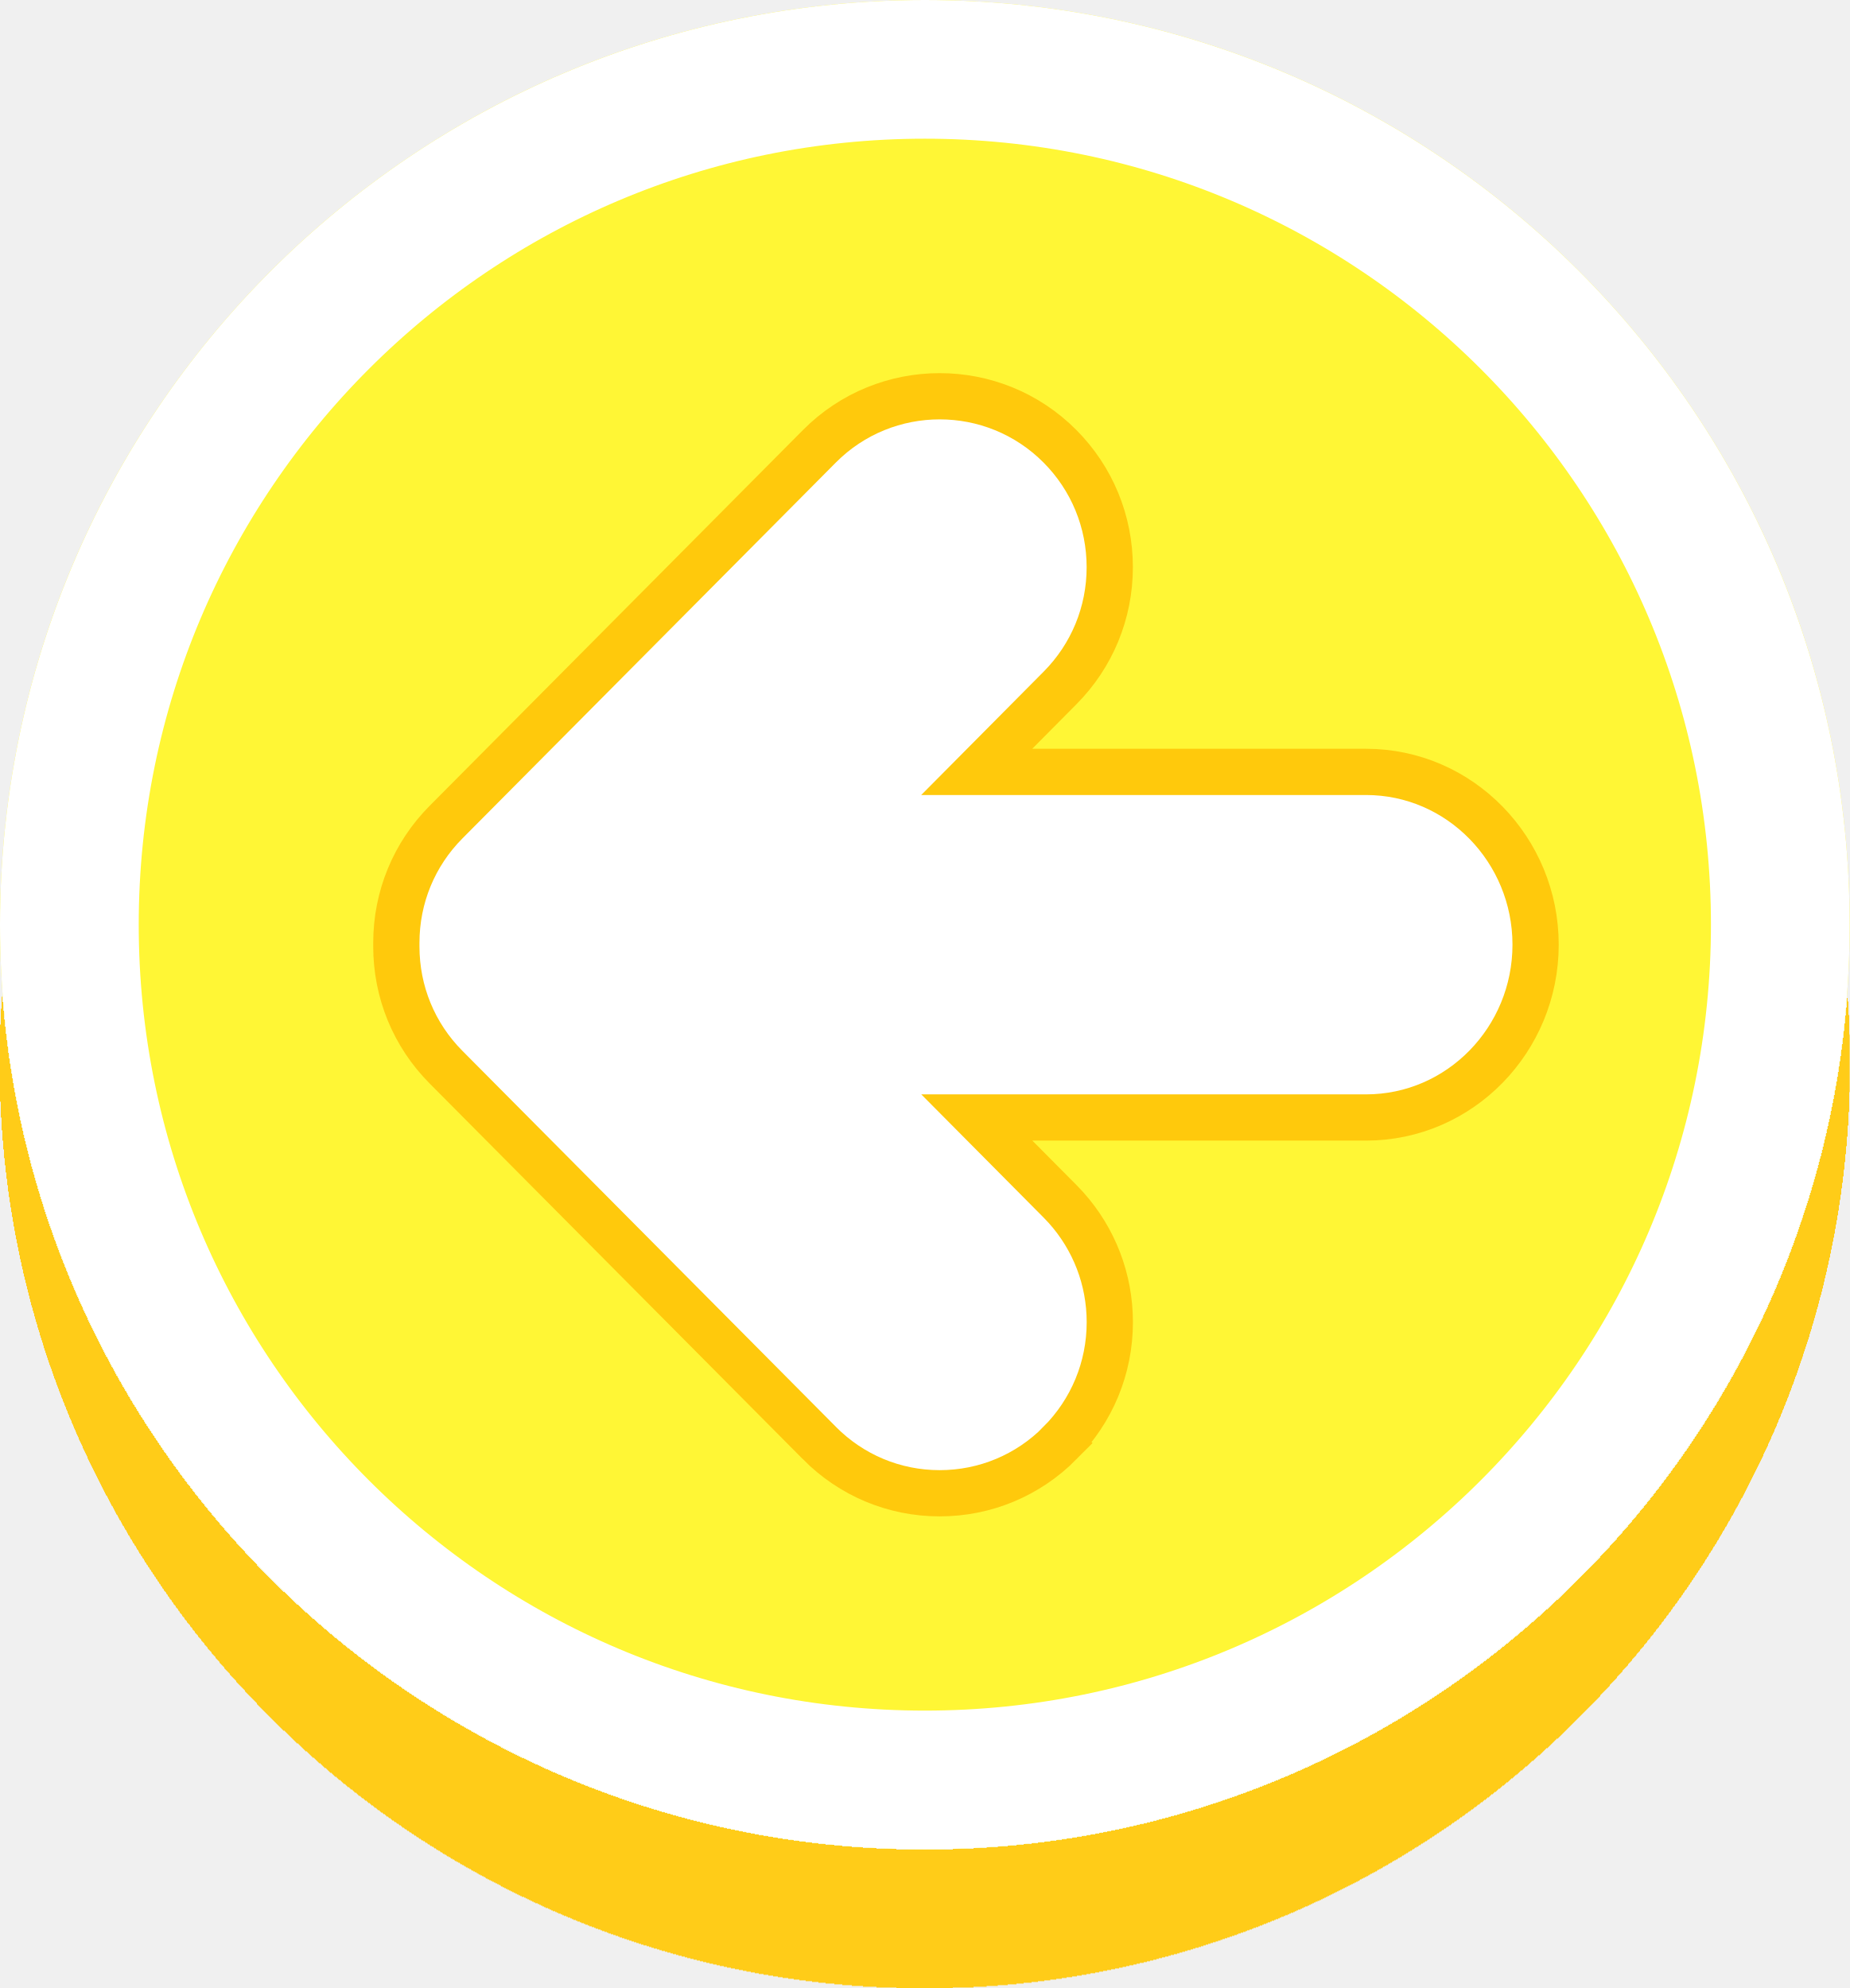
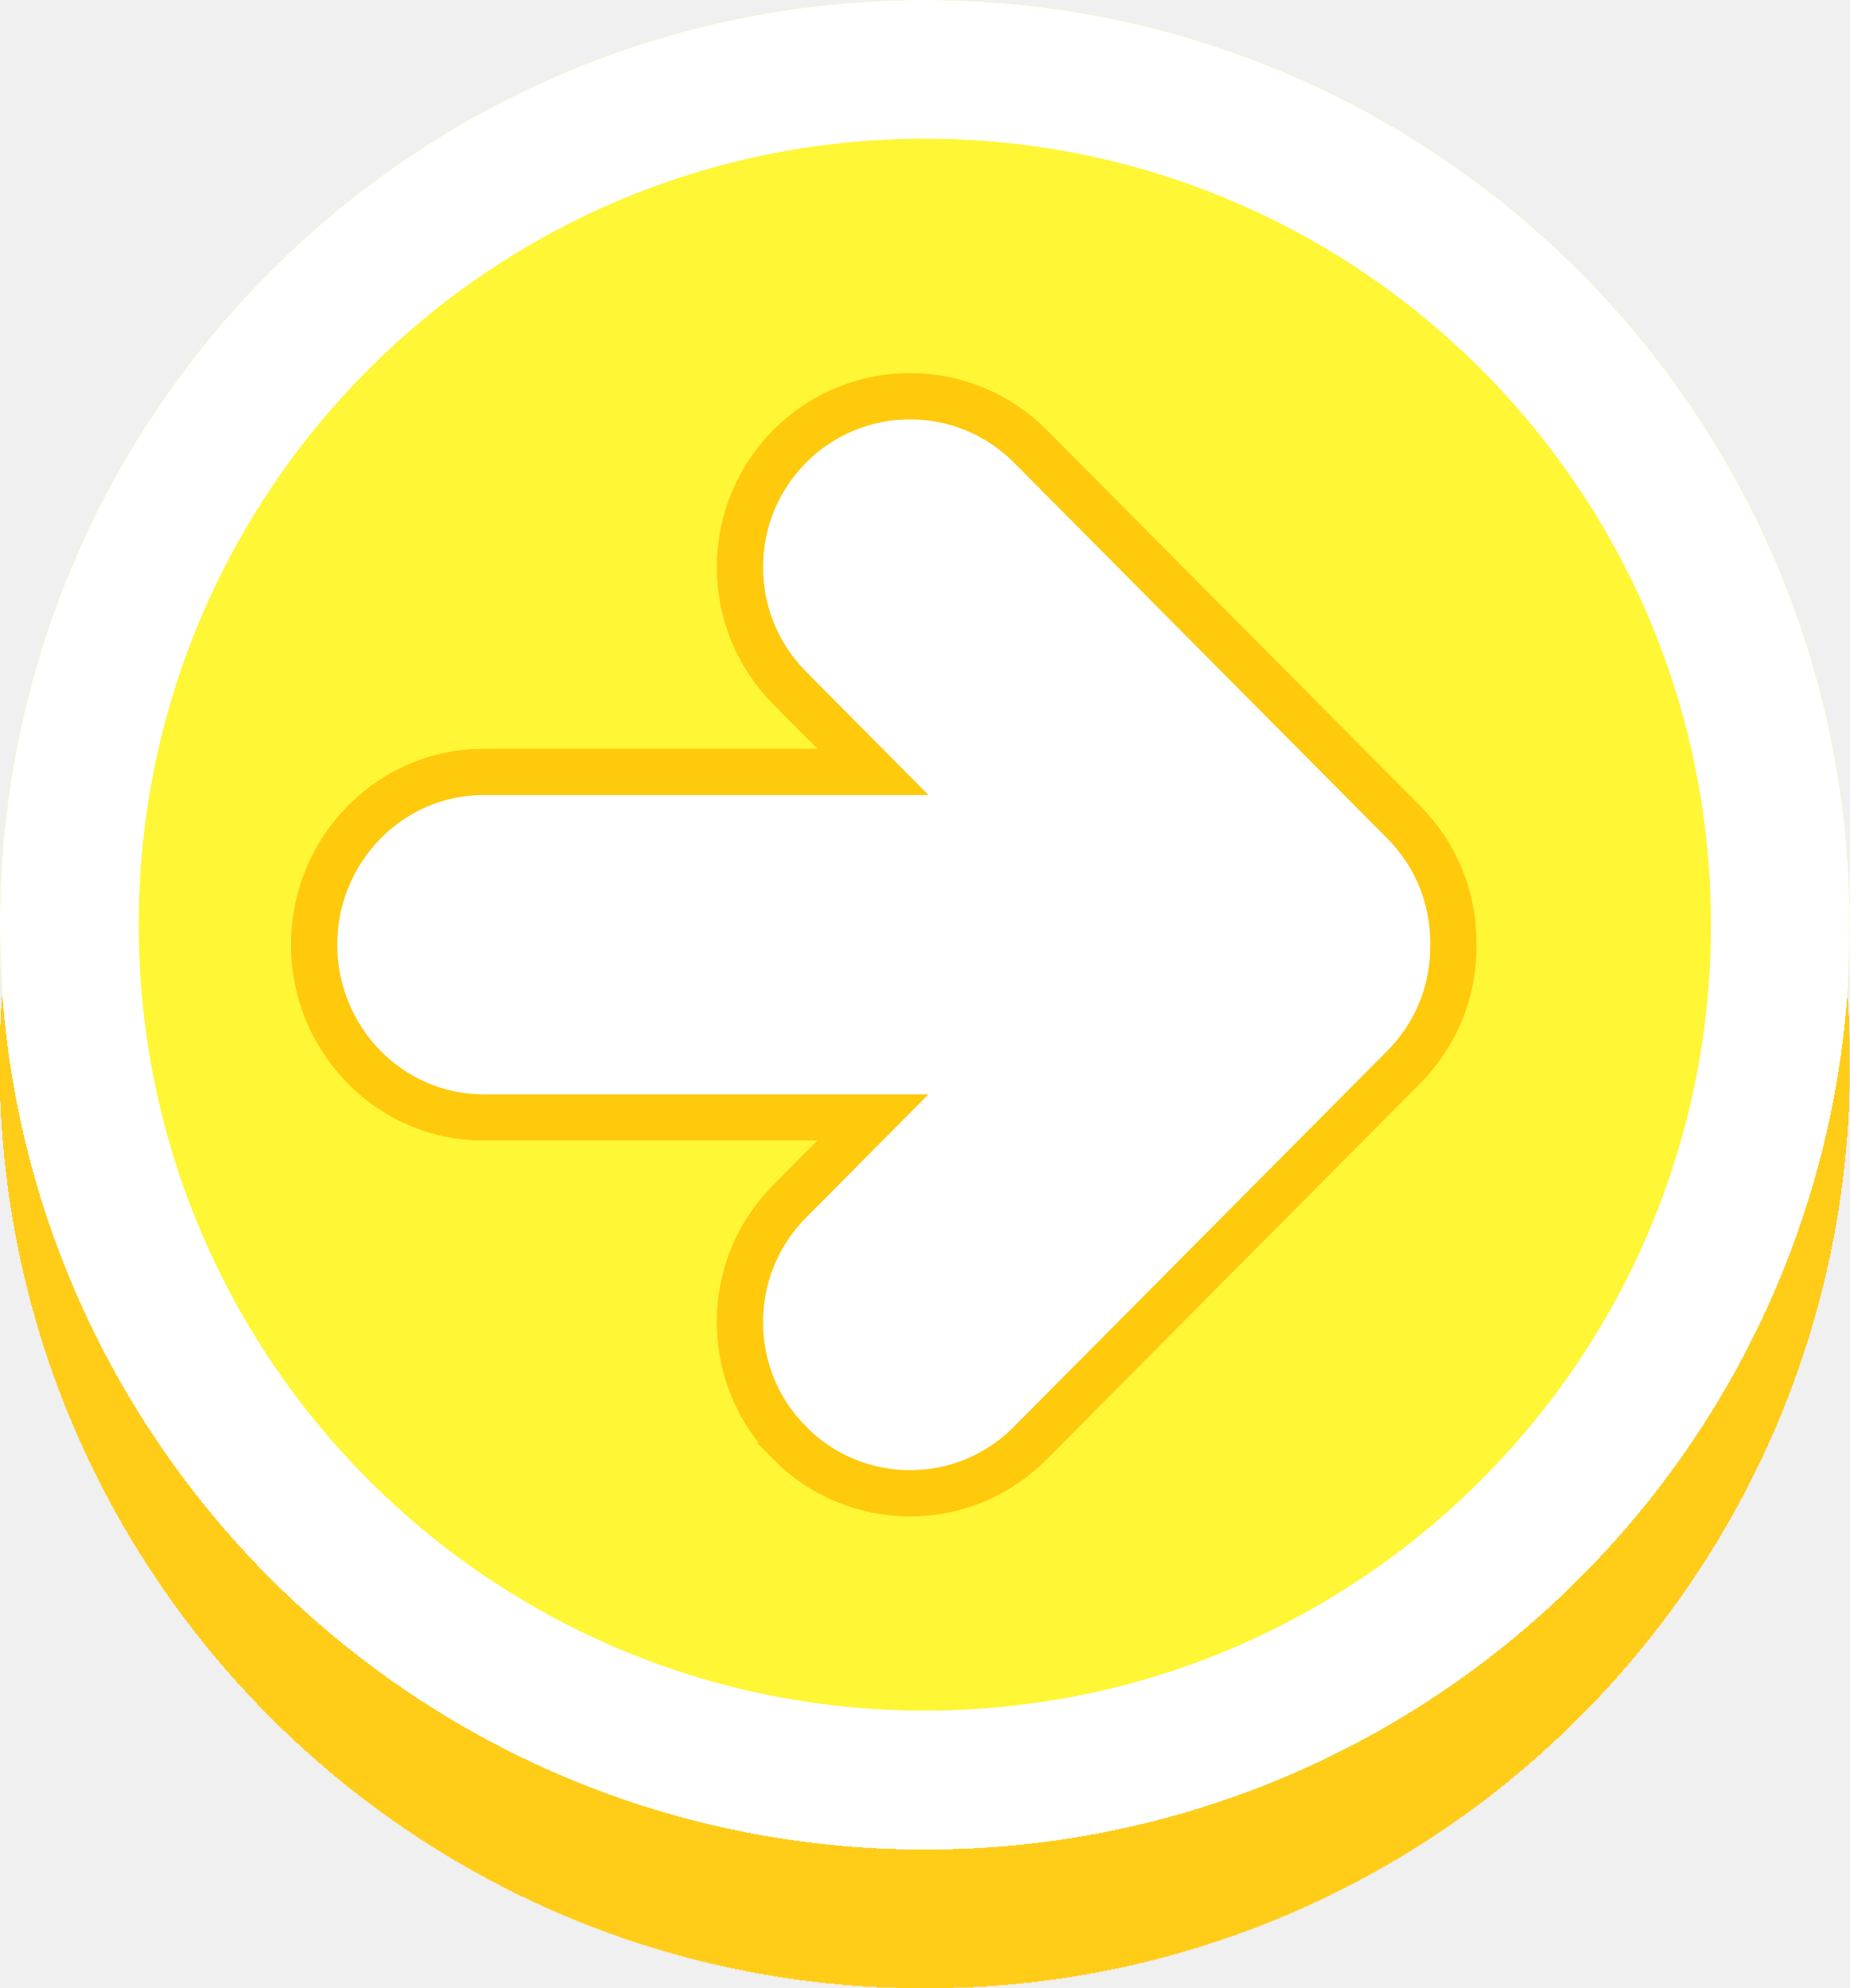
<svg xmlns="http://www.w3.org/2000/svg" width="40" height="43" viewBox="0 0 40 43" fill="none">
-   <g filter="url(#filter0_d_133_702)">
-     <circle cx="20" cy="20" r="20" fill="#FFF635" />
-     <circle cx="20" cy="20" r="18.5" stroke="white" stroke-width="3" />
+   <g filter="url(#filter0_d_296_409)">
+     <circle cx="20" cy="20" r="20" transform="matrix(-1 0 0 1 40 0)" fill="#FFF635" />
+     <circle cx="20" cy="20" r="18.5" transform="matrix(-1 0 0 1 40 0)" stroke="white" stroke-width="3" />
  </g>
-   <path d="M17.719 9.654C19.153 8.21 21.489 8.21 22.923 9.654C23.616 10.351 23.999 11.283 23.999 12.269C23.999 13.254 23.615 14.185 22.922 14.882L21.122 16.696H29.541C31.573 16.696 33.208 18.383 33.208 20.433C33.208 22.484 31.574 24.171 29.541 24.171H21.124L22.923 25.983L23.05 26.117C23.663 26.8 24 27.674 24 28.599C24 29.586 23.614 30.516 22.92 31.214L22.921 31.215C22.232 31.91 21.305 32.299 20.321 32.299C19.336 32.299 18.41 31.91 17.717 31.21V31.209L9.644 23.081C8.952 22.385 8.571 21.455 8.571 20.47V20.395C8.571 19.408 8.954 18.477 9.648 17.78L17.719 9.654Z" fill="white" stroke="#FFC90C" />
+   <path d="M22.282 9.654C20.848 8.21 18.512 8.21 17.078 9.654C16.385 10.351 16.002 11.283 16.002 12.269C16.002 13.254 16.386 14.185 17.079 14.882L18.879 16.696H10.46C8.428 16.696 6.793 18.383 6.793 20.433C6.793 22.484 8.427 24.171 10.46 24.171H18.877L17.078 25.983L16.951 26.117C16.337 26.8 16.001 27.674 16.001 28.599C16.001 29.586 16.387 30.516 17.081 31.214L17.08 31.215C17.769 31.91 18.697 32.299 19.68 32.299C20.665 32.299 21.591 31.91 22.284 31.21V31.209L30.357 23.081C31.049 22.385 31.43 21.455 31.43 20.47V20.395C31.43 19.408 31.047 18.477 30.352 17.78L22.282 9.654Z" fill="white" stroke="#FFC90C" />
  <defs>
-     <filter id="filter0_d_133_702" x="0" y="0" width="40" height="43" filterUnits="userSpaceOnUse" color-interpolation-filters="sRGB">
+     <filter id="filter0_d_296_409" x="0" y="0" width="40" height="43" filterUnits="userSpaceOnUse" color-interpolation-filters="sRGB">
      <feFlood flood-opacity="0" result="BackgroundImageFix" />
      <feColorMatrix in="SourceAlpha" type="matrix" values="0 0 0 0 0 0 0 0 0 0 0 0 0 0 0 0 0 0 127 0" result="hardAlpha" />
      <feOffset dy="3" />
      <feComposite in2="hardAlpha" operator="out" />
      <feColorMatrix type="matrix" values="0 0 0 0 1 0 0 0 0 0.801 0 0 0 0 0.096 0 0 0 1 0" />
-       <feBlend mode="normal" in2="BackgroundImageFix" result="effect1_dropShadow_133_702" />
-       <feBlend mode="normal" in="SourceGraphic" in2="effect1_dropShadow_133_702" result="shape" />
+       <feBlend mode="normal" in2="BackgroundImageFix" result="effect1_dropShadow_296_409" />
+       <feBlend mode="normal" in="SourceGraphic" in2="effect1_dropShadow_296_409" result="shape" />
    </filter>
  </defs>
</svg>
